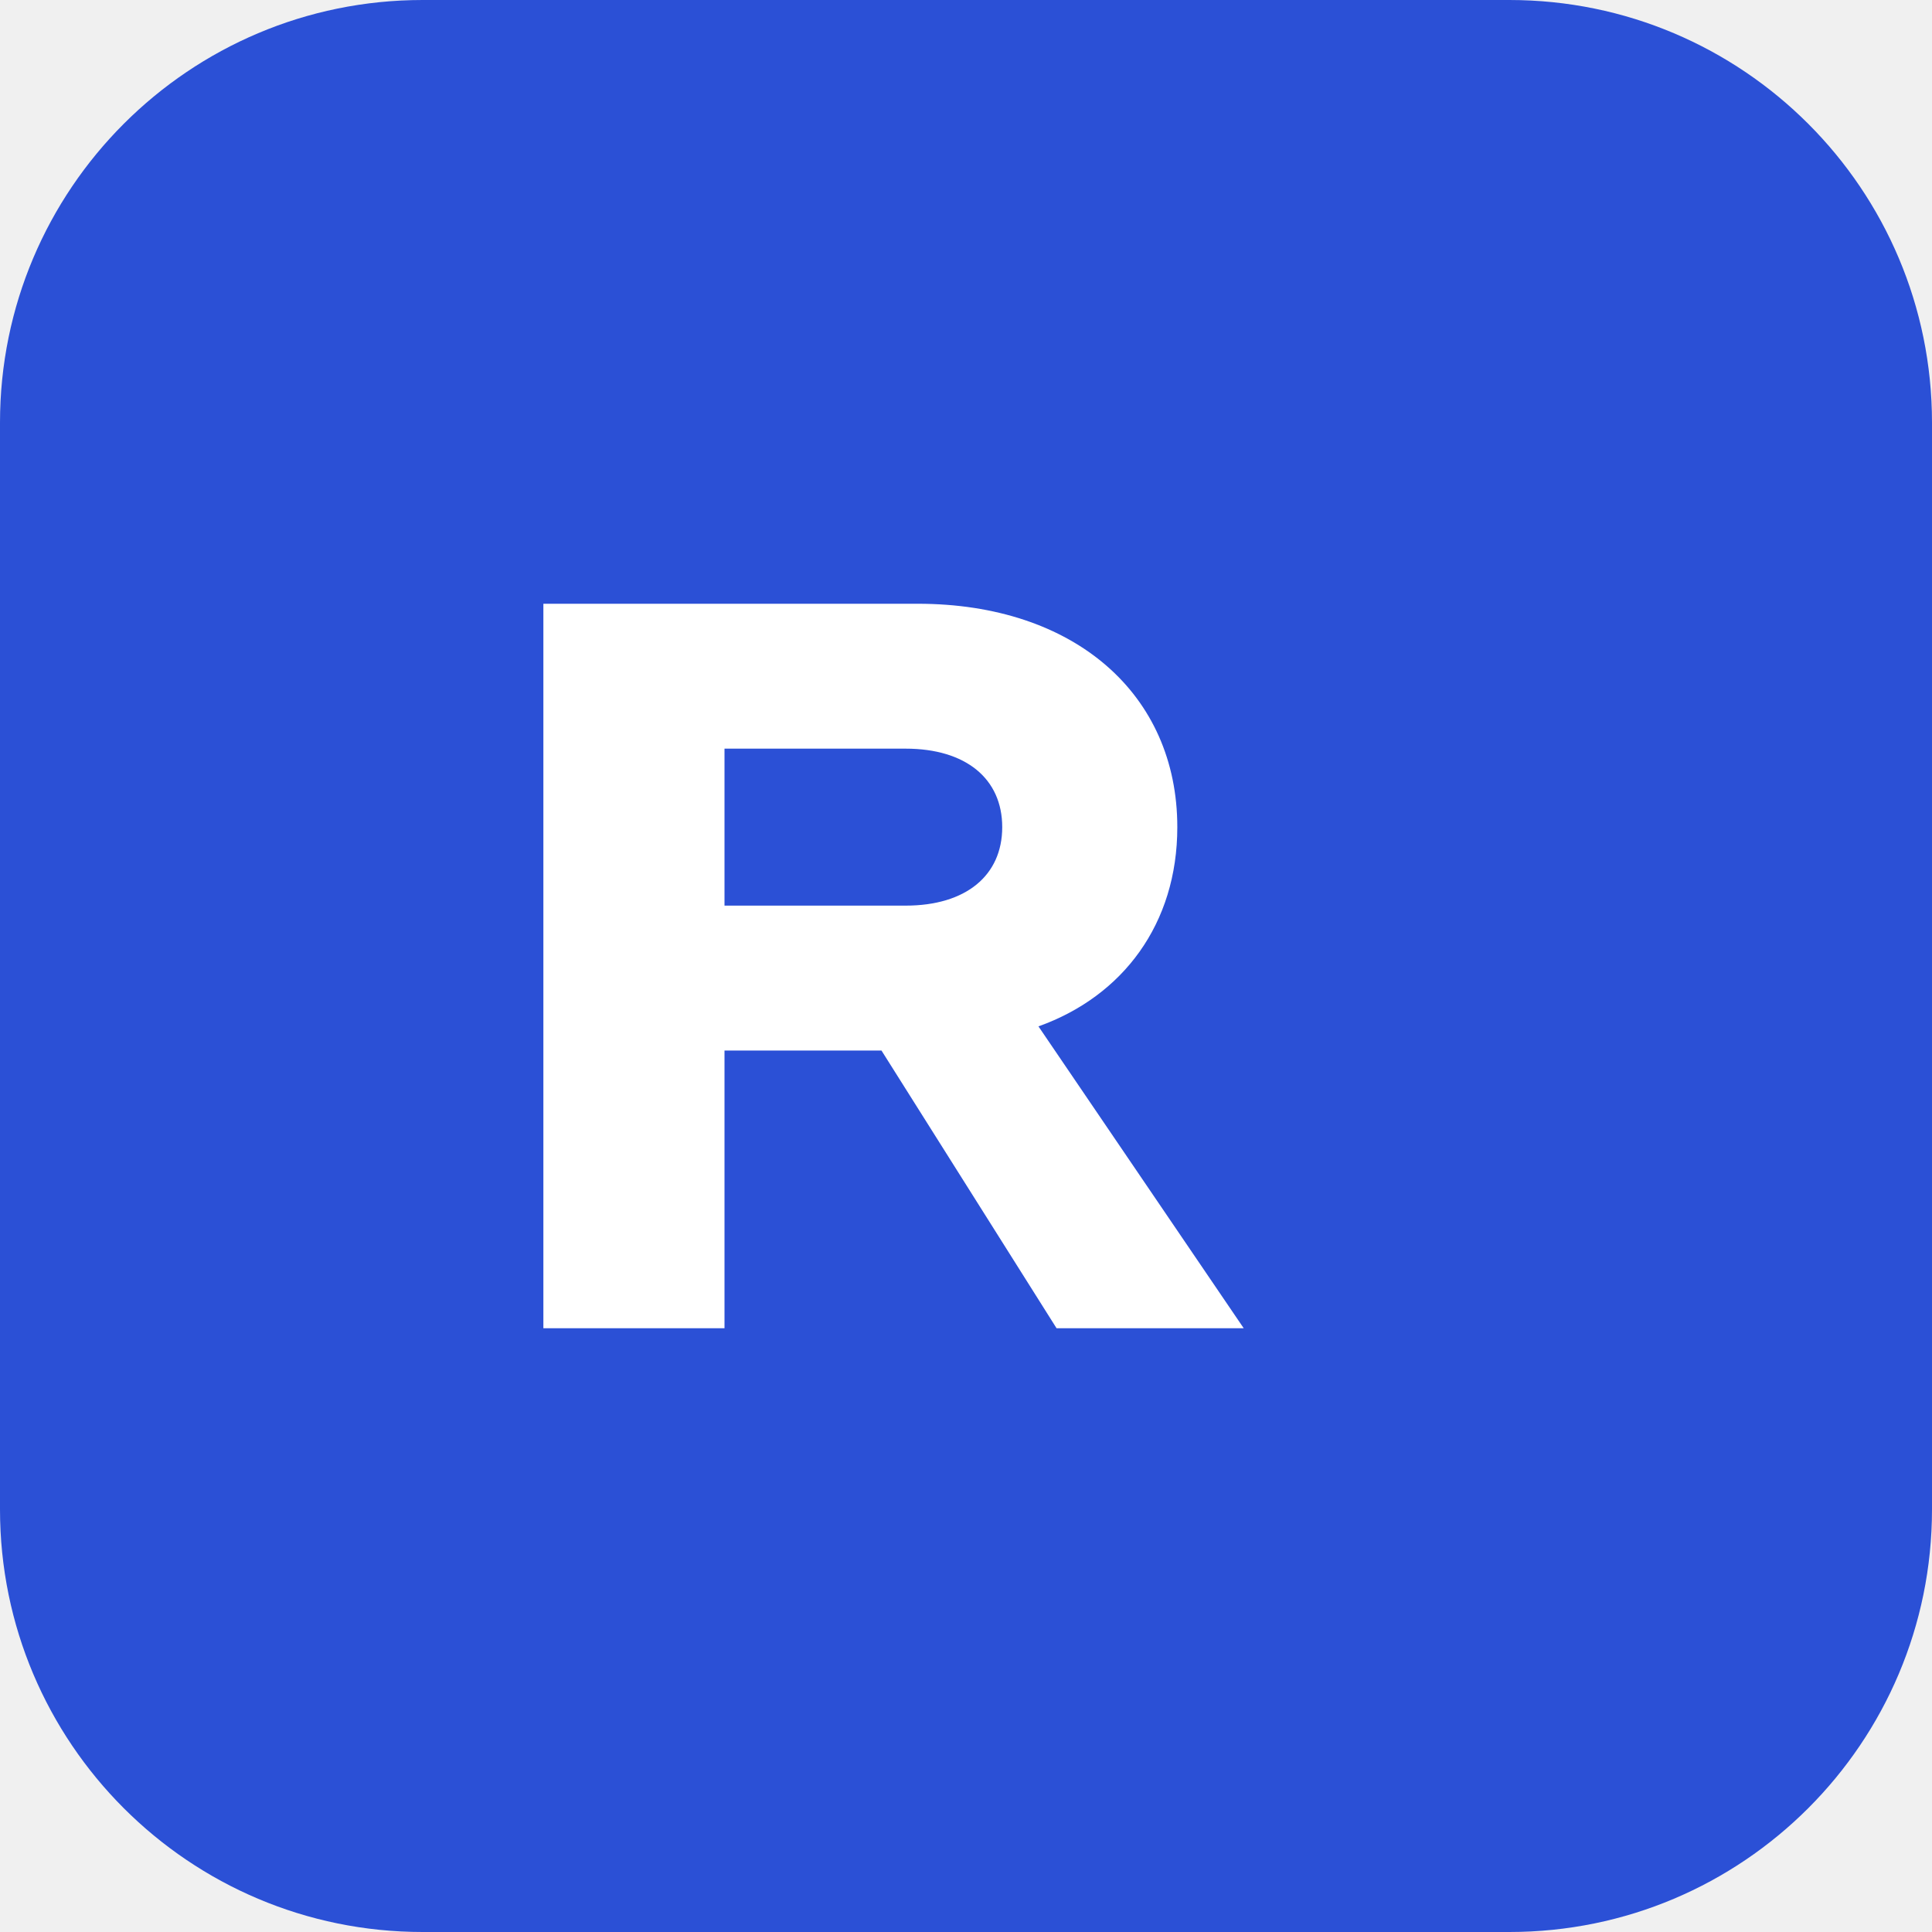
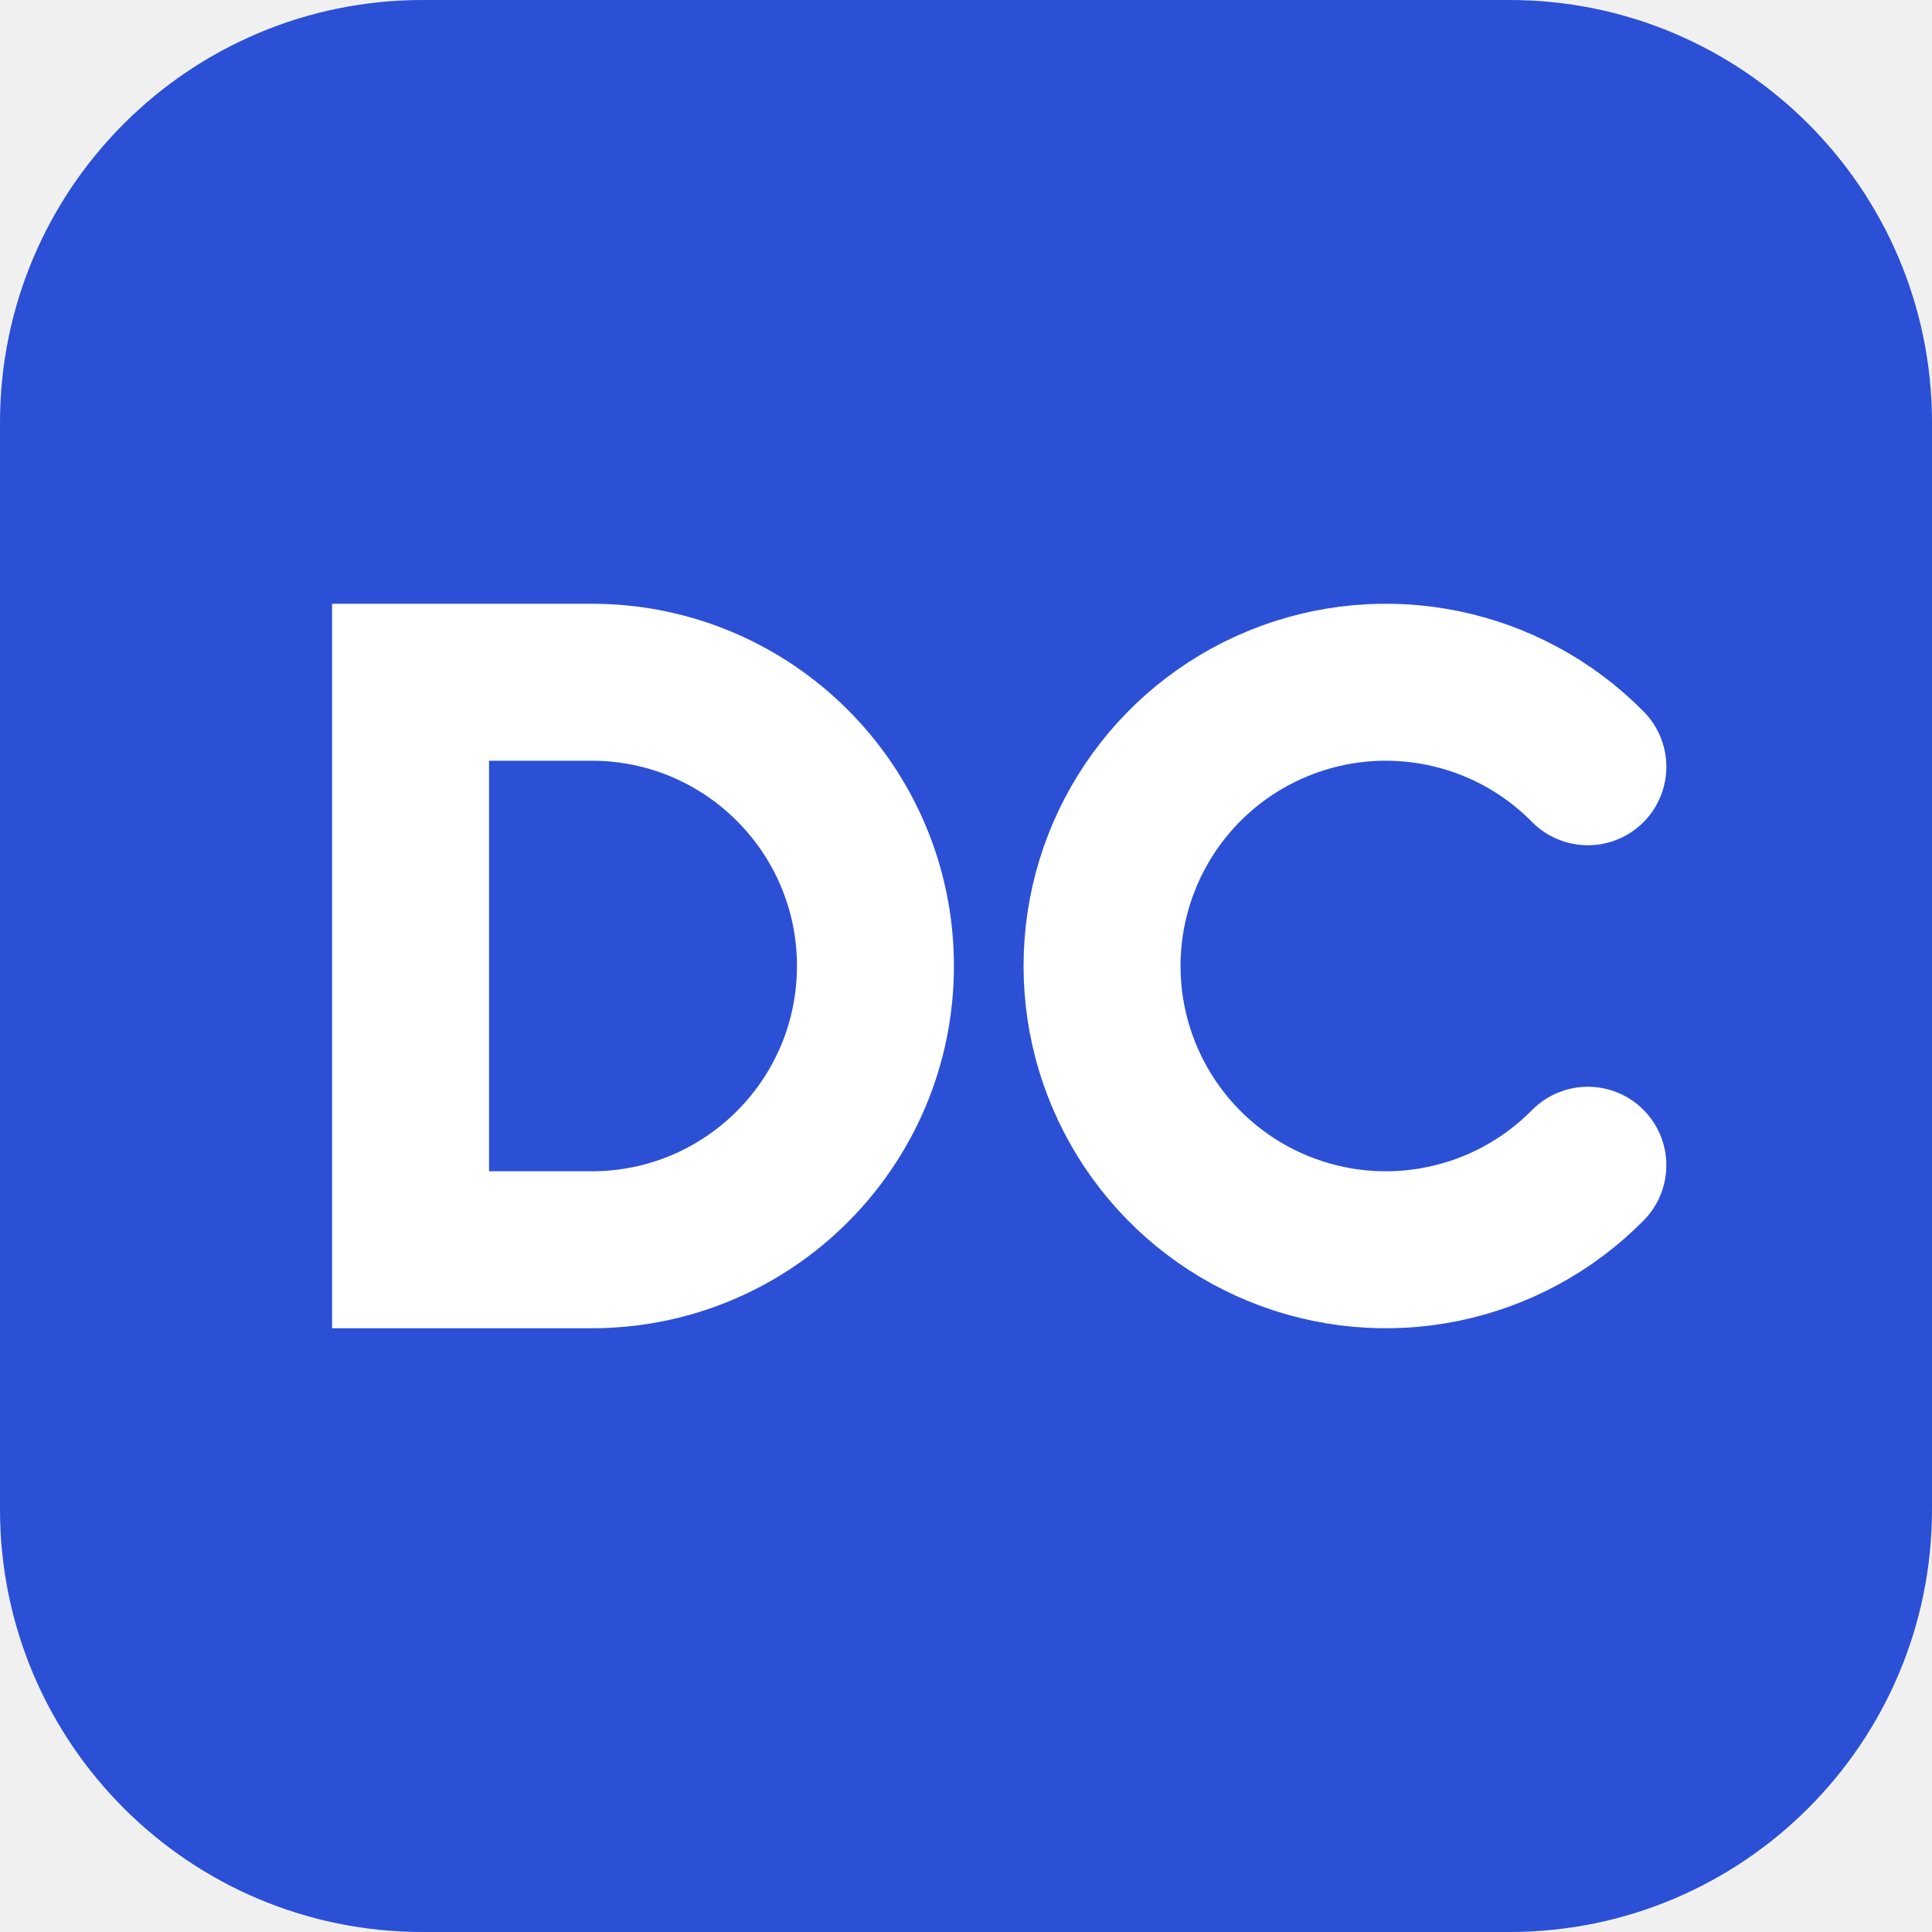
<svg xmlns="http://www.w3.org/2000/svg" viewBox="0 0 32 32">
  <rect width="32" height="32" rx="7" fill="#2b50d6" />
-   <path d="M9 22V10h6.2c2.6 0 4.3 1.5 4.3 3.7 0 1.6-.9 2.8-2.3 3.3L20.6 22h-3.1l-2.9-4.6H12V22H9zm3-7h3c1 0 1.6-.5 1.6-1.3s-.6-1.3-1.6-1.3h-3V15z" fill="#fff" />
+   <g fill="none" stroke="#fff" stroke-width="2.6" stroke-linejoin="miter">
+     <path d="M6.8 11.3H9.8A4.7 4.7 0 0 1 9.8 20.7H6.8Z" />
+     <path d="M26.3 12.7A4.7 4.7 0 1 0 26.3 19.3" stroke-linecap="round" />
+   </g>
</svg>
